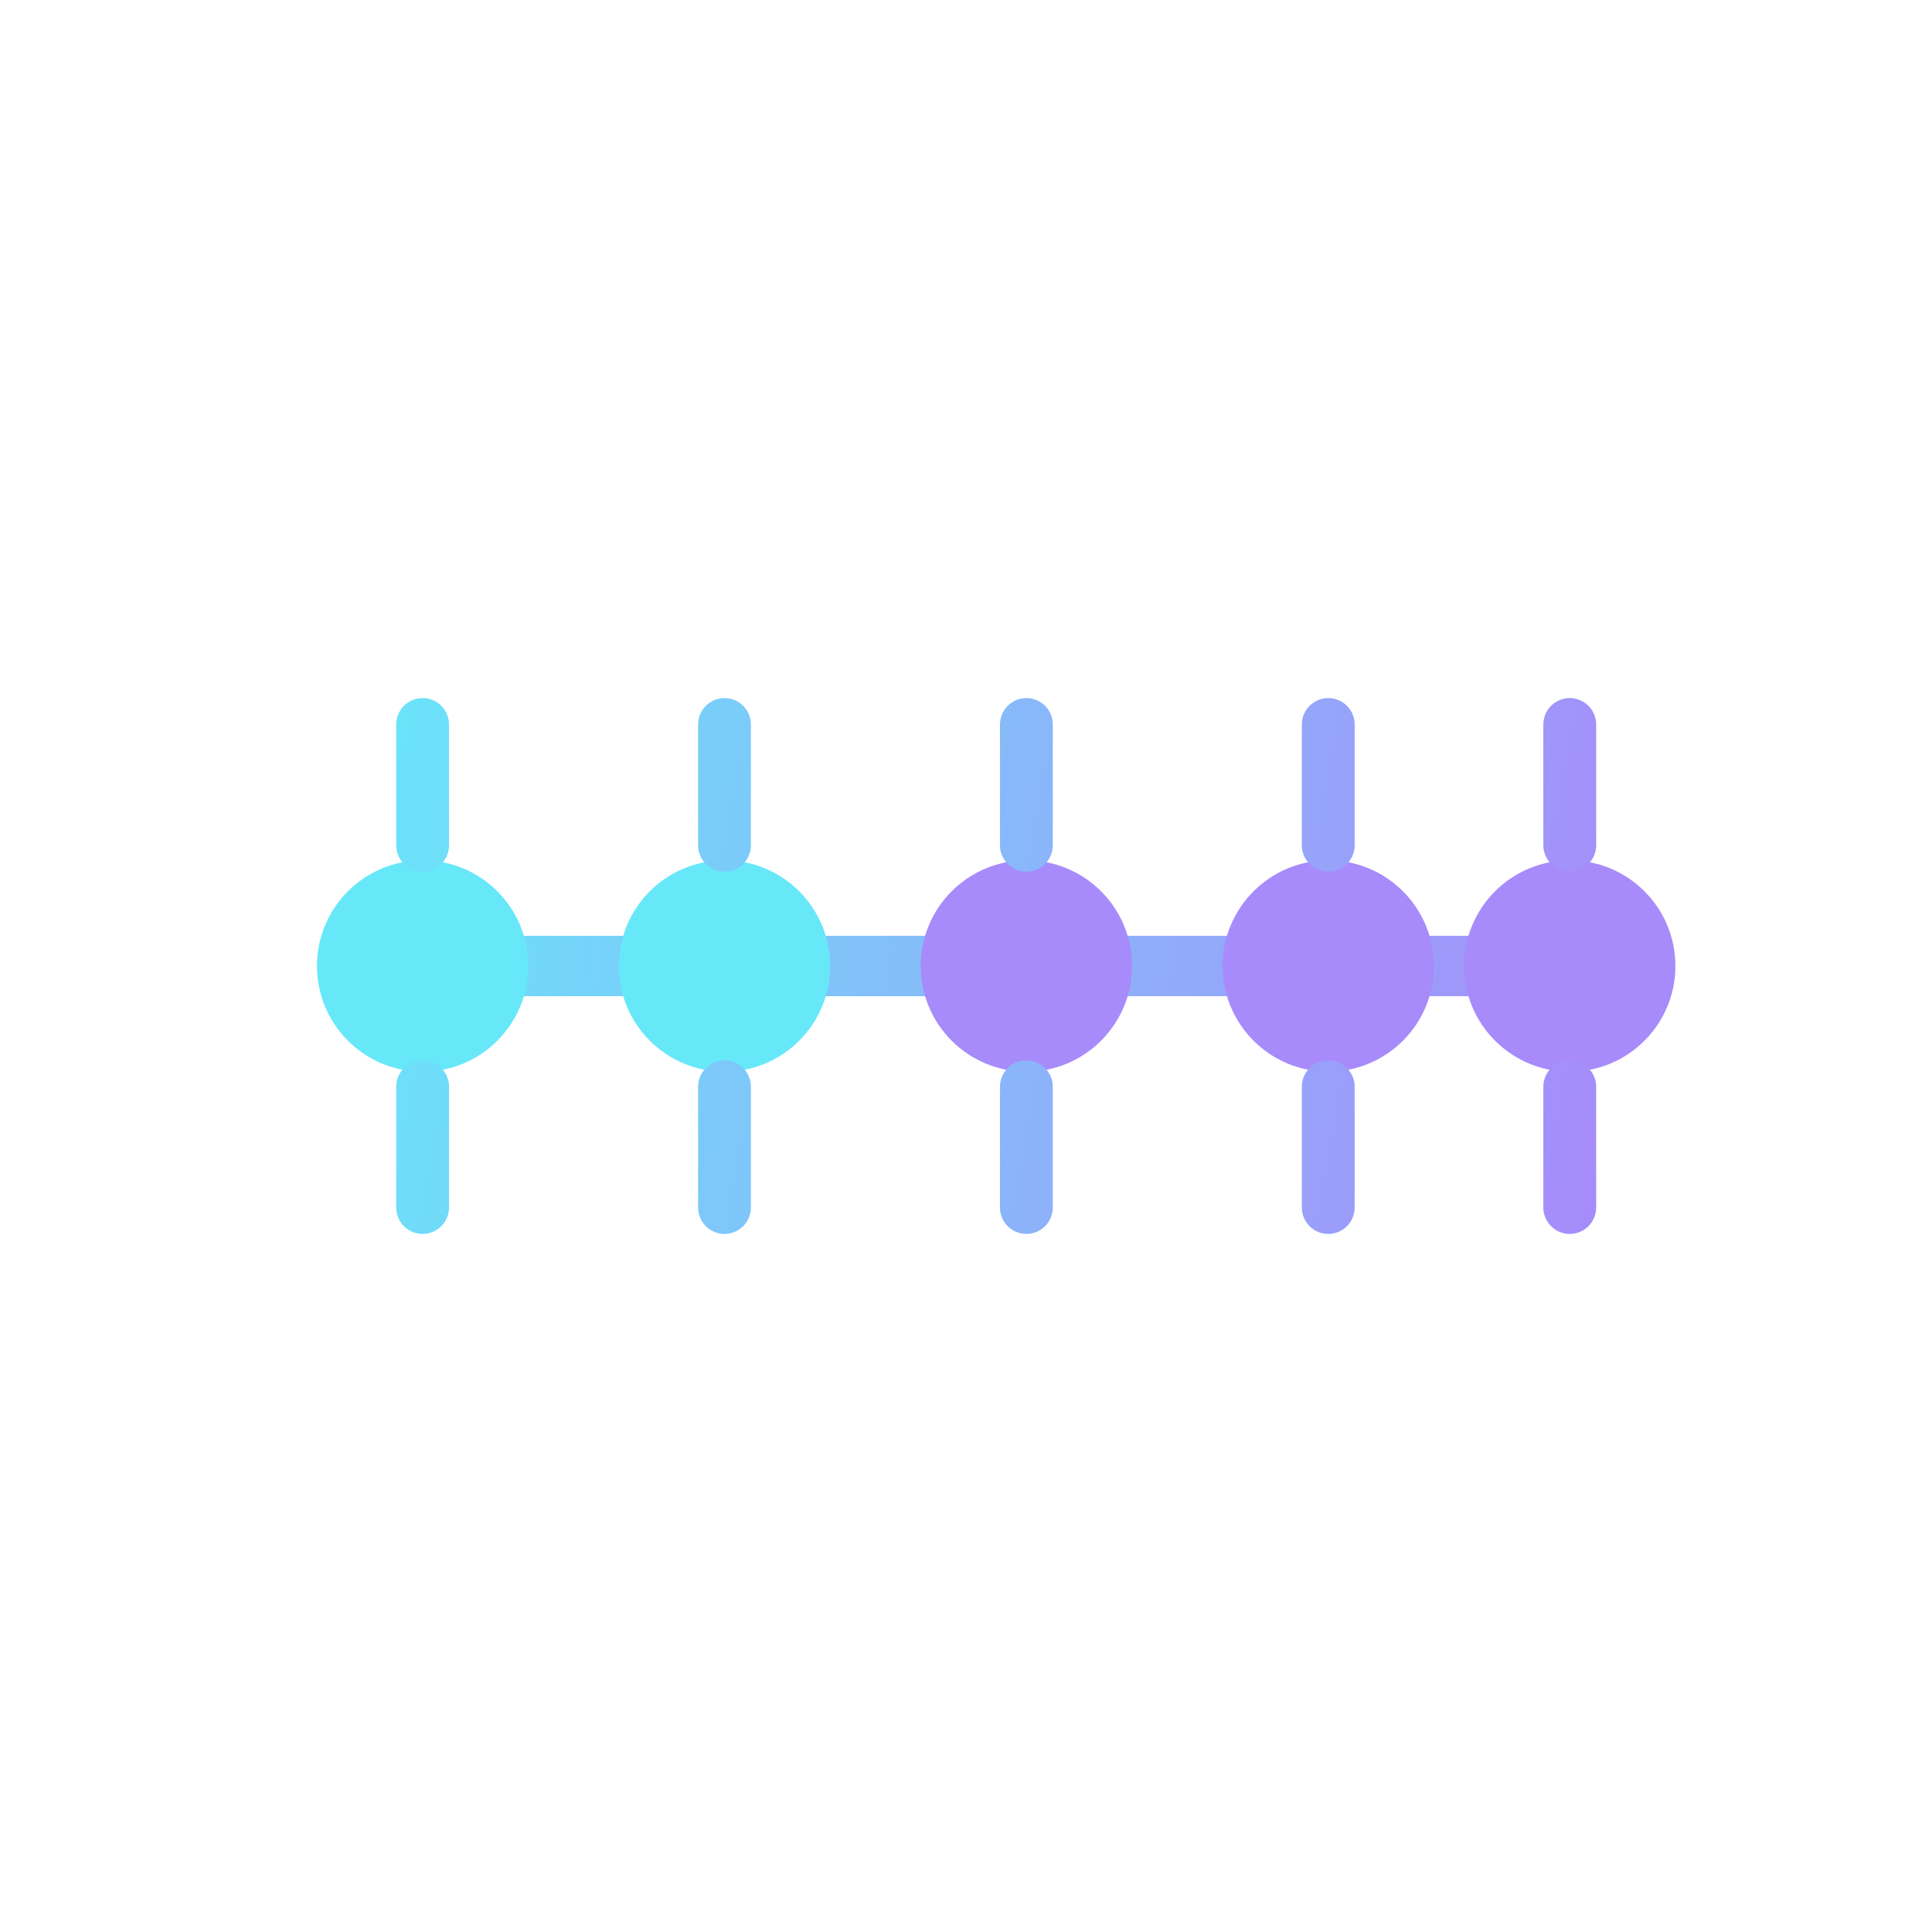
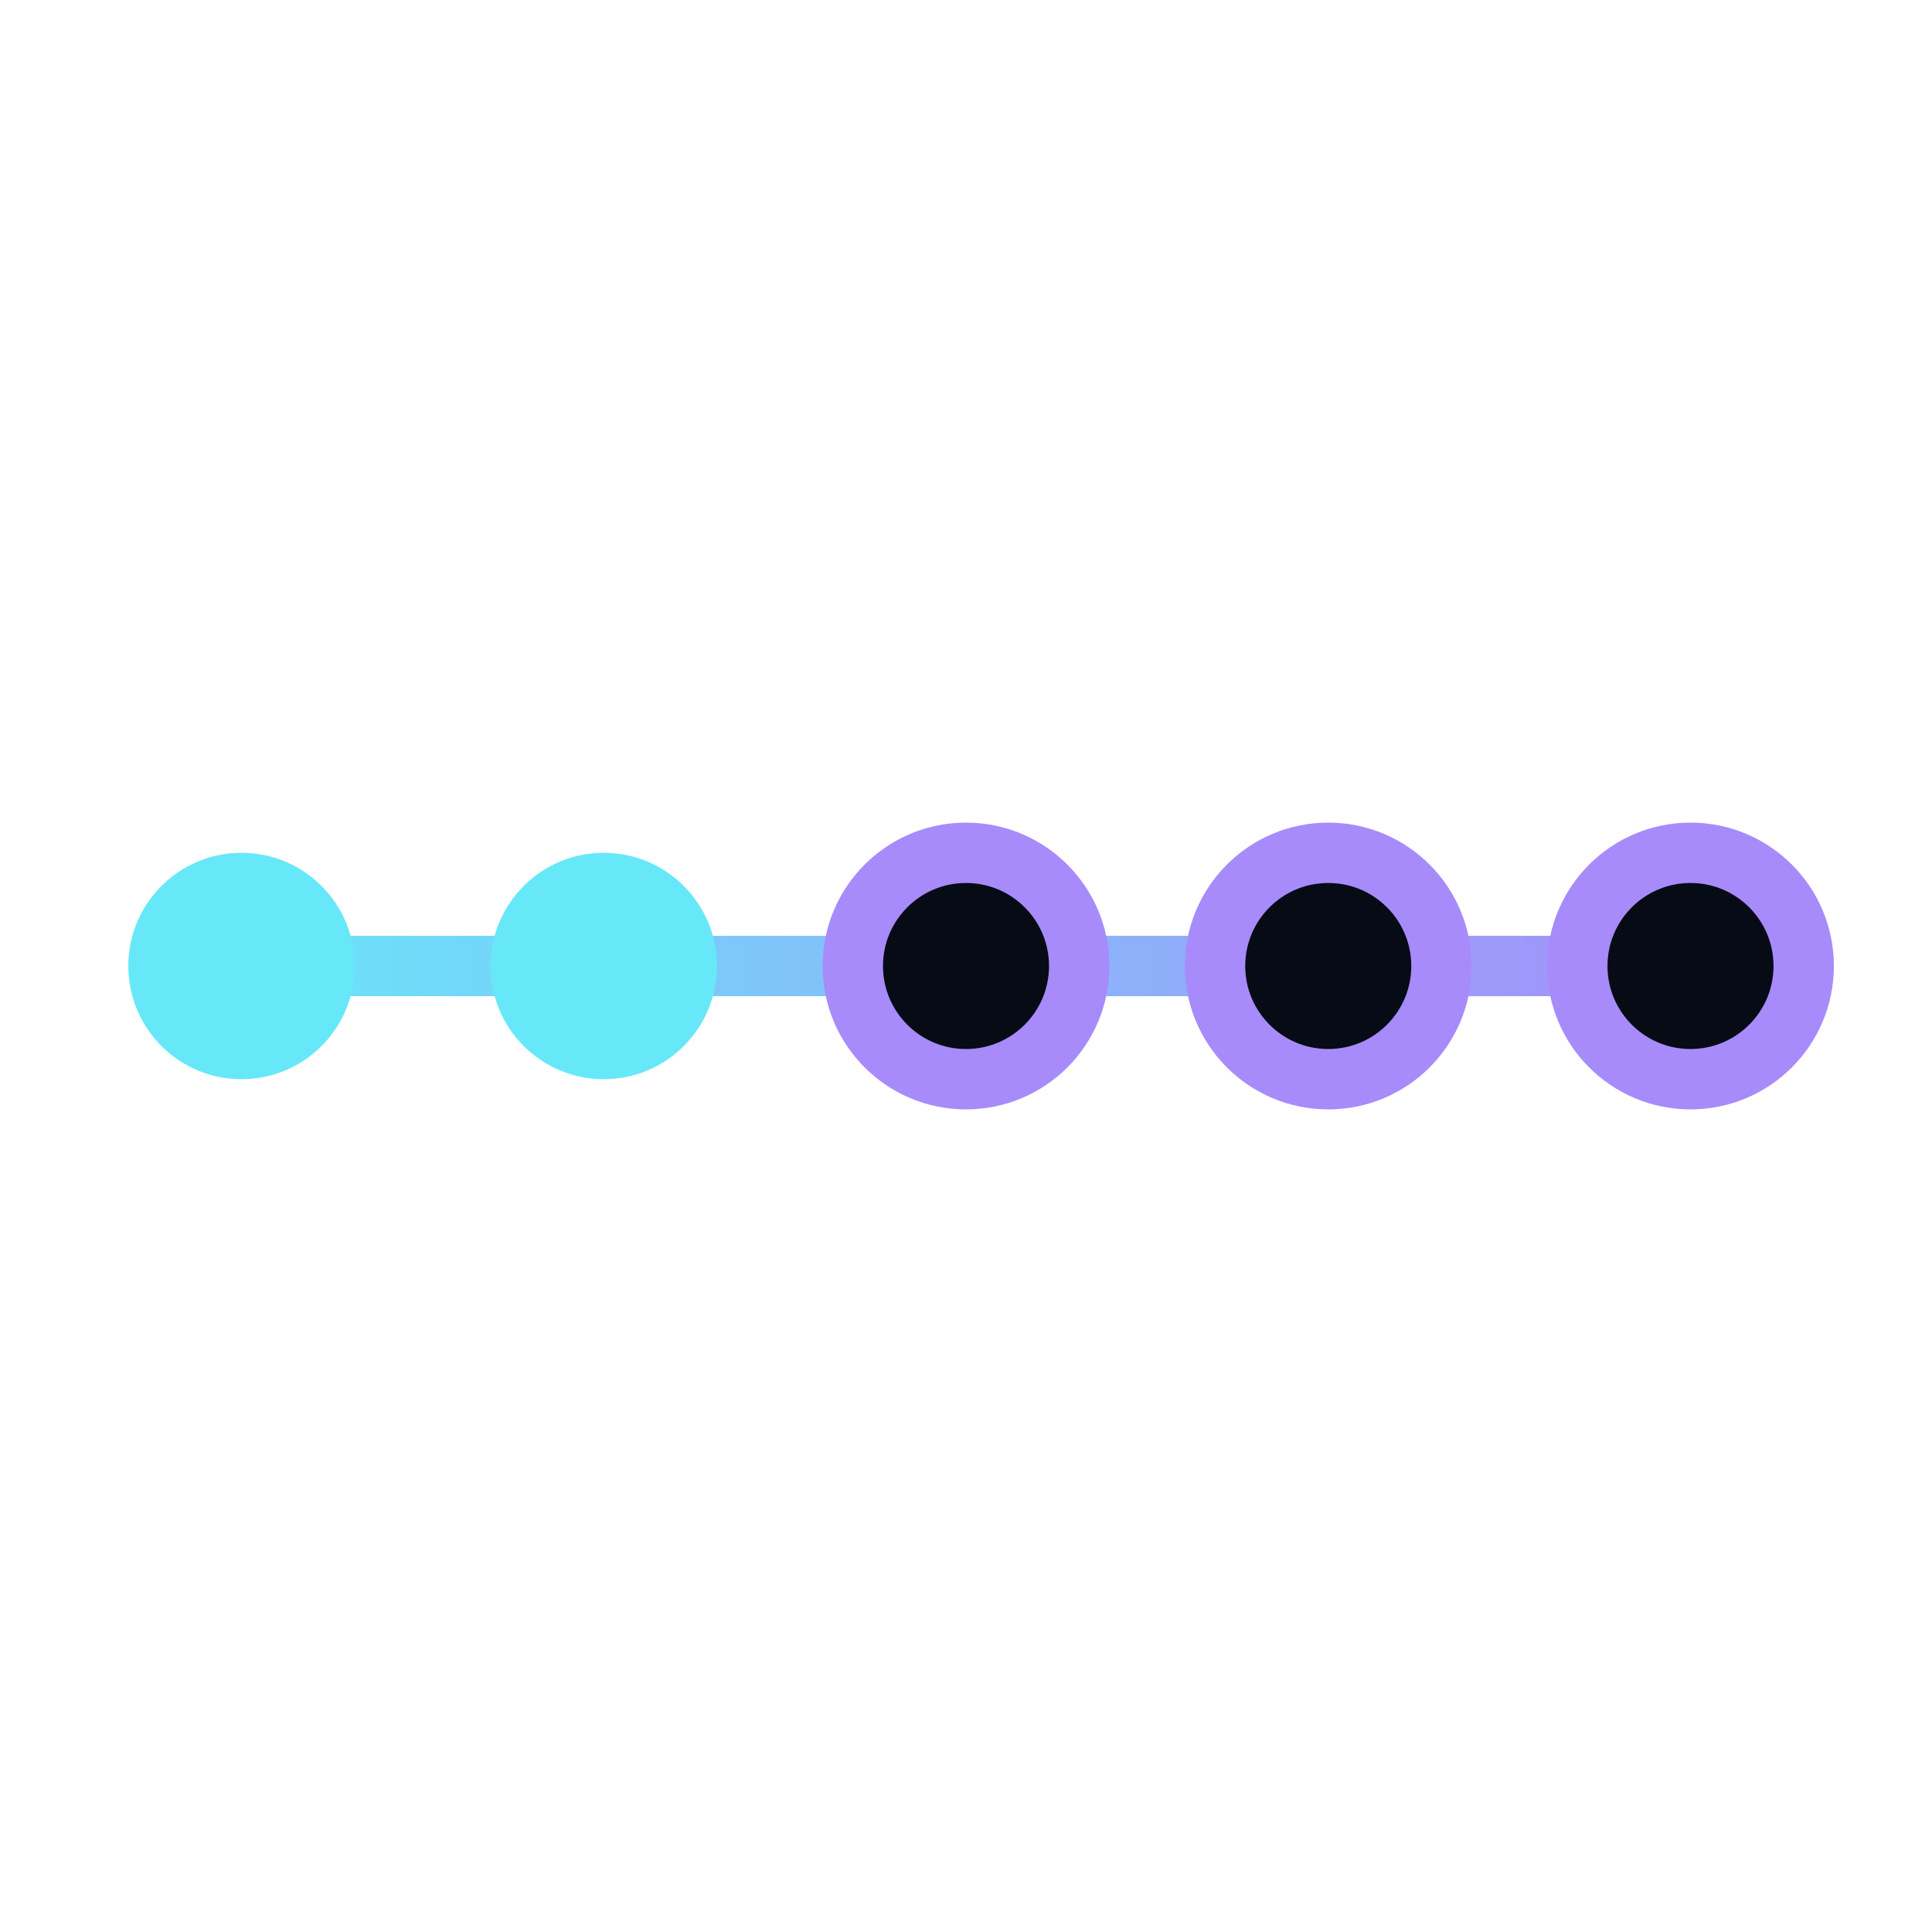
- <svg xmlns="http://www.w3.org/2000/svg" fill="none" viewBox="0 0 64 64">
+ <svg xmlns="http://www.w3.org/2000/svg" fill="none" viewBox="0 0 64 64" shape-rendering="geometricPrecision">
  <defs>
-     <linearGradient id="g" x1="10" x2="54" y1="28" y2="36" gradientUnits="userSpaceOnUse">
+     <linearGradient id="g" x1="6" x2="58" y1="32" y2="32" gradientUnits="userSpaceOnUse">
      <stop offset="0" stop-color="#67E8F9" />
      <stop offset="1" stop-color="#A78BFA" />
    </linearGradient>
  </defs>
-   <path stroke="url(#g)" stroke-linecap="round" stroke-width="2" d="M12 32h40" />
-   <circle cx="14" cy="32" r="3.5" fill="#67E8F9" />
-   <circle cx="24" cy="32" r="3.5" fill="#67E8F9" />
-   <circle cx="34" cy="32" r="3.5" fill="#A78BFA" />
-   <circle cx="44" cy="32" r="3.5" fill="#A78BFA" />
-   <circle cx="52" cy="32" r="3.5" fill="#A78BFA" />
-   <path stroke="url(#g)" stroke-linecap="round" stroke-width="1.75" d="M14 24v4M24 24v4M34 24v4M44 24v4M52 24v4M14 36v4M24 36v4M34 36v4M44 36v4M52 36v4" />
+   <path stroke="url(#g)" stroke-linecap="round" stroke-width="2" d="M10 32h8.5M22.5 32h7M33.5 32h7M44.5 32h9.5" />
+   <circle cx="8" cy="32" r="3.75" fill="#67E8F9" />
+   <circle cx="20" cy="32" r="3.75" fill="#67E8F9" />
+   <circle cx="32" cy="32" r="3.75" fill="#070b16" stroke="#A78BFA" stroke-width="2" />
+   <circle cx="44" cy="32" r="3.75" fill="#070b16" stroke="#A78BFA" stroke-width="2" />
+   <circle cx="56" cy="32" r="3.75" fill="#070b16" stroke="#A78BFA" stroke-width="2" />
</svg>
